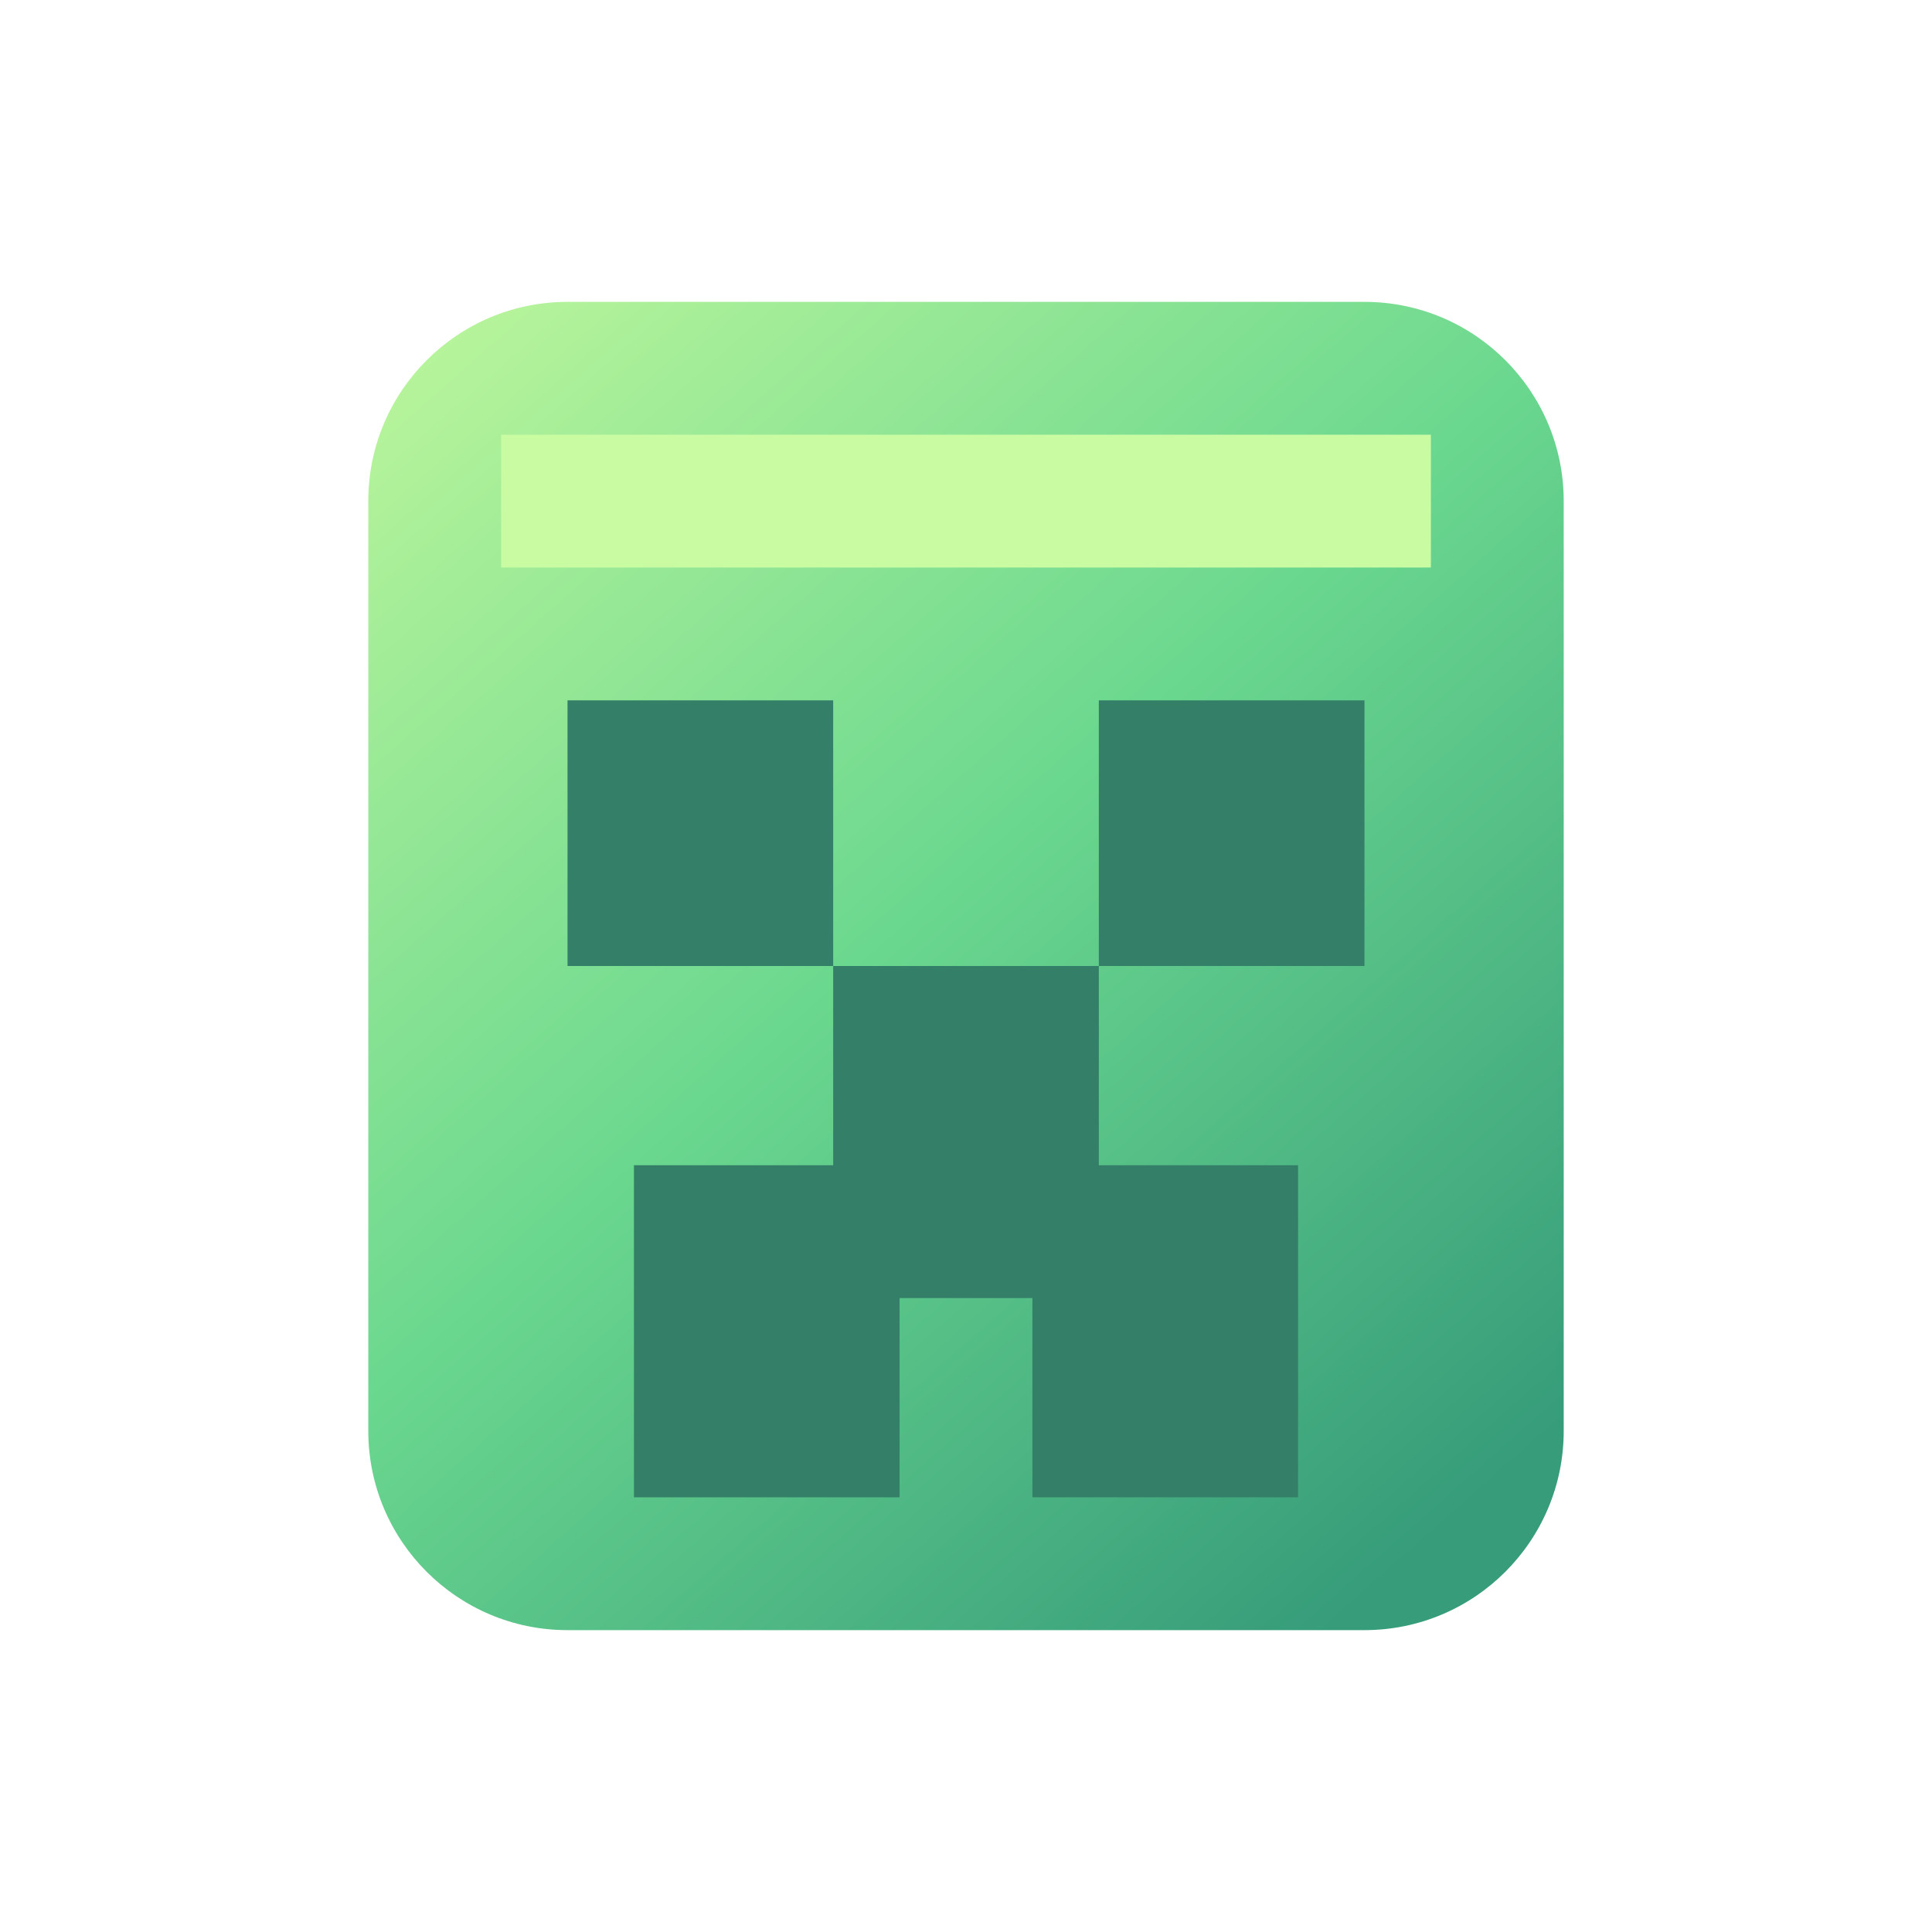
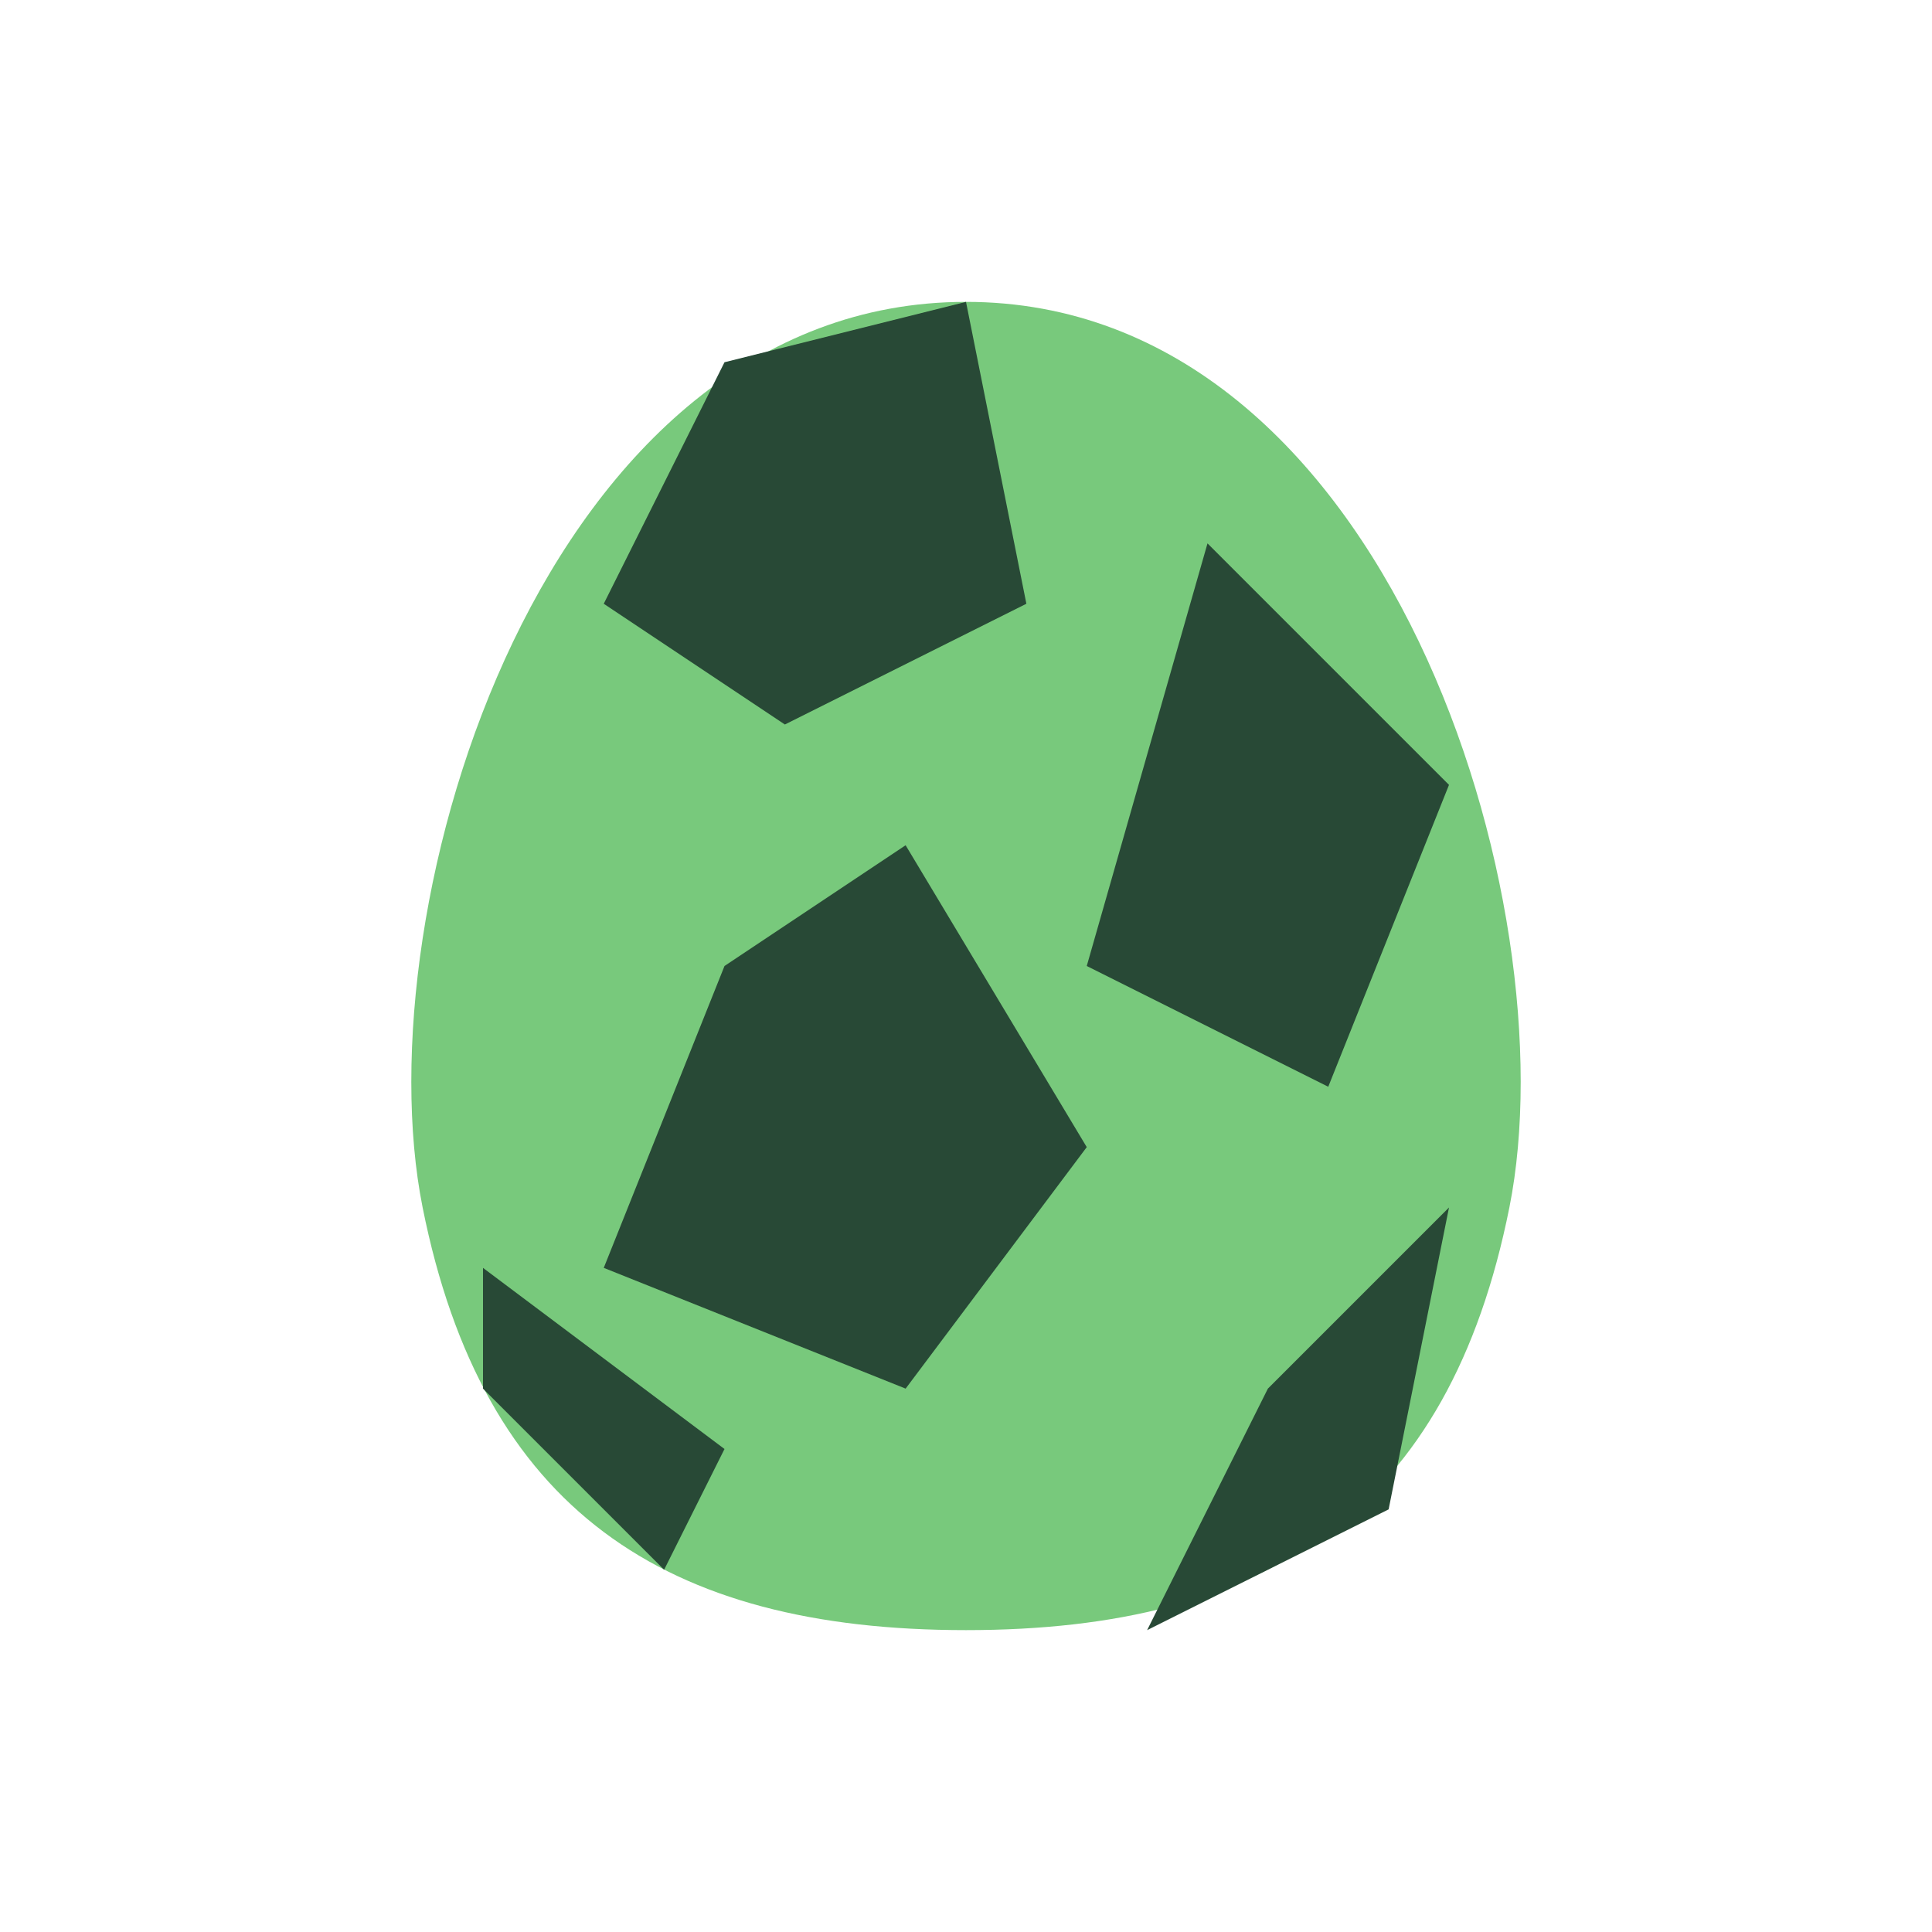
<svg xmlns="http://www.w3.org/2000/svg" viewBox="0 0 32 32">
-   <defs>
-     <linearGradient id="cyan" x2=".8" y2="1">
-       <stop stop-color="#c8ffff" />
-       <stop offset=".5" stop-color="#63e6e0" />
-       <stop offset="1" stop-color="#3398af" />
-     </linearGradient>
-     <linearGradient id="silver" x2=".8" y2="1">
-       <stop stop-color="#f0efff" />
-       <stop offset=".5" stop-color="#b9b6d7" />
-       <stop offset="1" stop-color="#77769c" />
-     </linearGradient>
-     <linearGradient id="gold" x2=".8" y2="1">
-       <stop stop-color="#fff1a0" />
-       <stop offset=".5" stop-color="#ffd85d" />
-       <stop offset="1" stop-color="#ce8c31" />
-     </linearGradient>
-     <linearGradient id="violet" x2=".8" y2="1">
-       <stop stop-color="#ecc5ff" />
-       <stop offset=".5" stop-color="#b58ae8" />
-       <stop offset="1" stop-color="#8054be" />
-     </linearGradient>
-     <linearGradient id="green" x2=".8" y2="1">
-       <stop stop-color="#bff79c" />
-       <stop offset=".5" stop-color="#6bd88f" />
-       <stop offset="1" stop-color="#369c7a" />
-     </linearGradient>
-     <linearGradient id="red" x2=".8" y2="1">
-       <stop stop-color="#ffb2ad" />
-       <stop offset=".5" stop-color="#fb677b" />
-       <stop offset="1" stop-color="#c54064" />
-     </linearGradient>
-     <linearGradient id="wood" x2=".8" y2="1">
-       <stop stop-color="#dcae83" />
-       <stop offset="1" stop-color="#986c66" />
-     </linearGradient>
-   </defs>
-   <g transform="translate(2.8 2.8) scale(1.1)">
-     <rect x="3" y="2" width="18" height="20" rx="3" fill="url(#green)" />
-     <path d="M5 4h14v2H5Z" fill="#c9fca2" />
-     <path d="M6 8h4v4H6Zm8 0h4v4h-4Zm-4 4h4v3h3v5h-4v-3h-2v3H7v-5h3Z" fill="#347f68" />
+   <g transform="translate(4 4) scale(1)">
+     <path d="M12 1c7 0 10 10 9 15-1 5-4 7-9 7S4 21 3 16C2 11 5 1 12 1Z" fill="#78c97c" />
+     <path d="m8 2 4-1 1 5-4 2-3-2Zm8 3 4 4-2 5-4-2Zm-8 7 3-2 3 5-3 4-5-2Zm-4 5 4 3-1 2-3-3Zm13 2 3-3-1 5-4 2Z" fill="#284936" />
  </g>
</svg>
